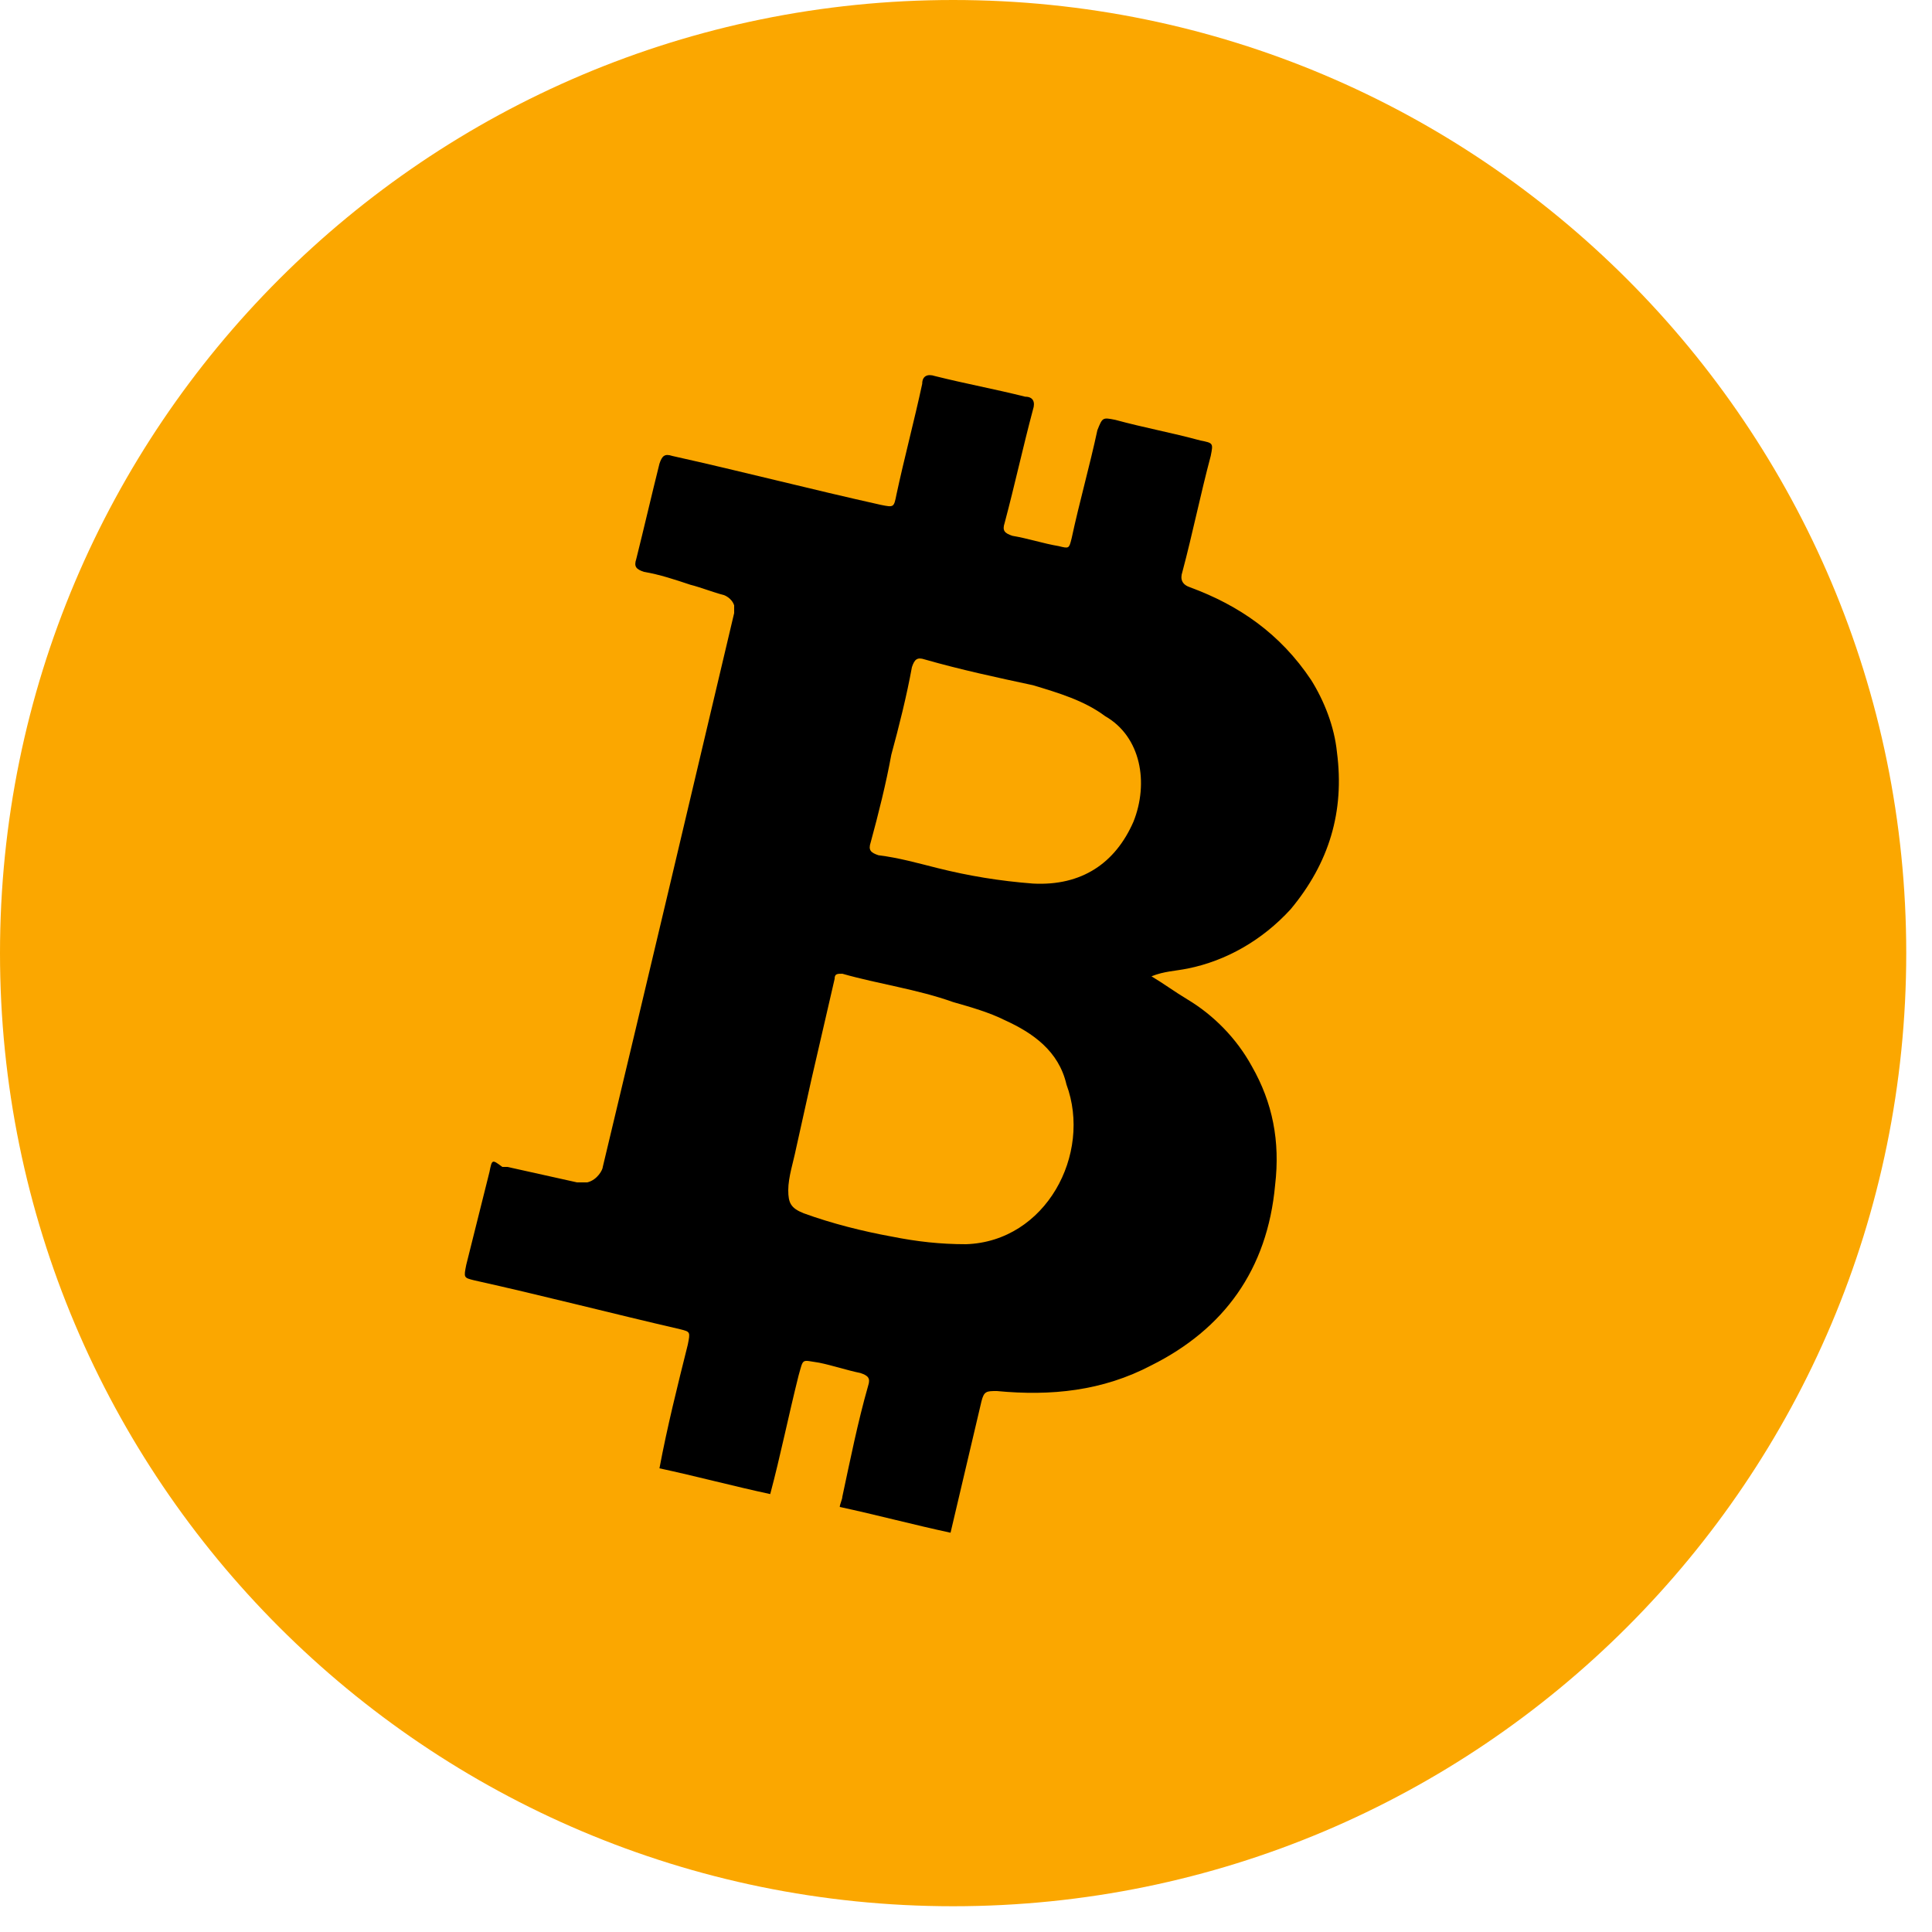
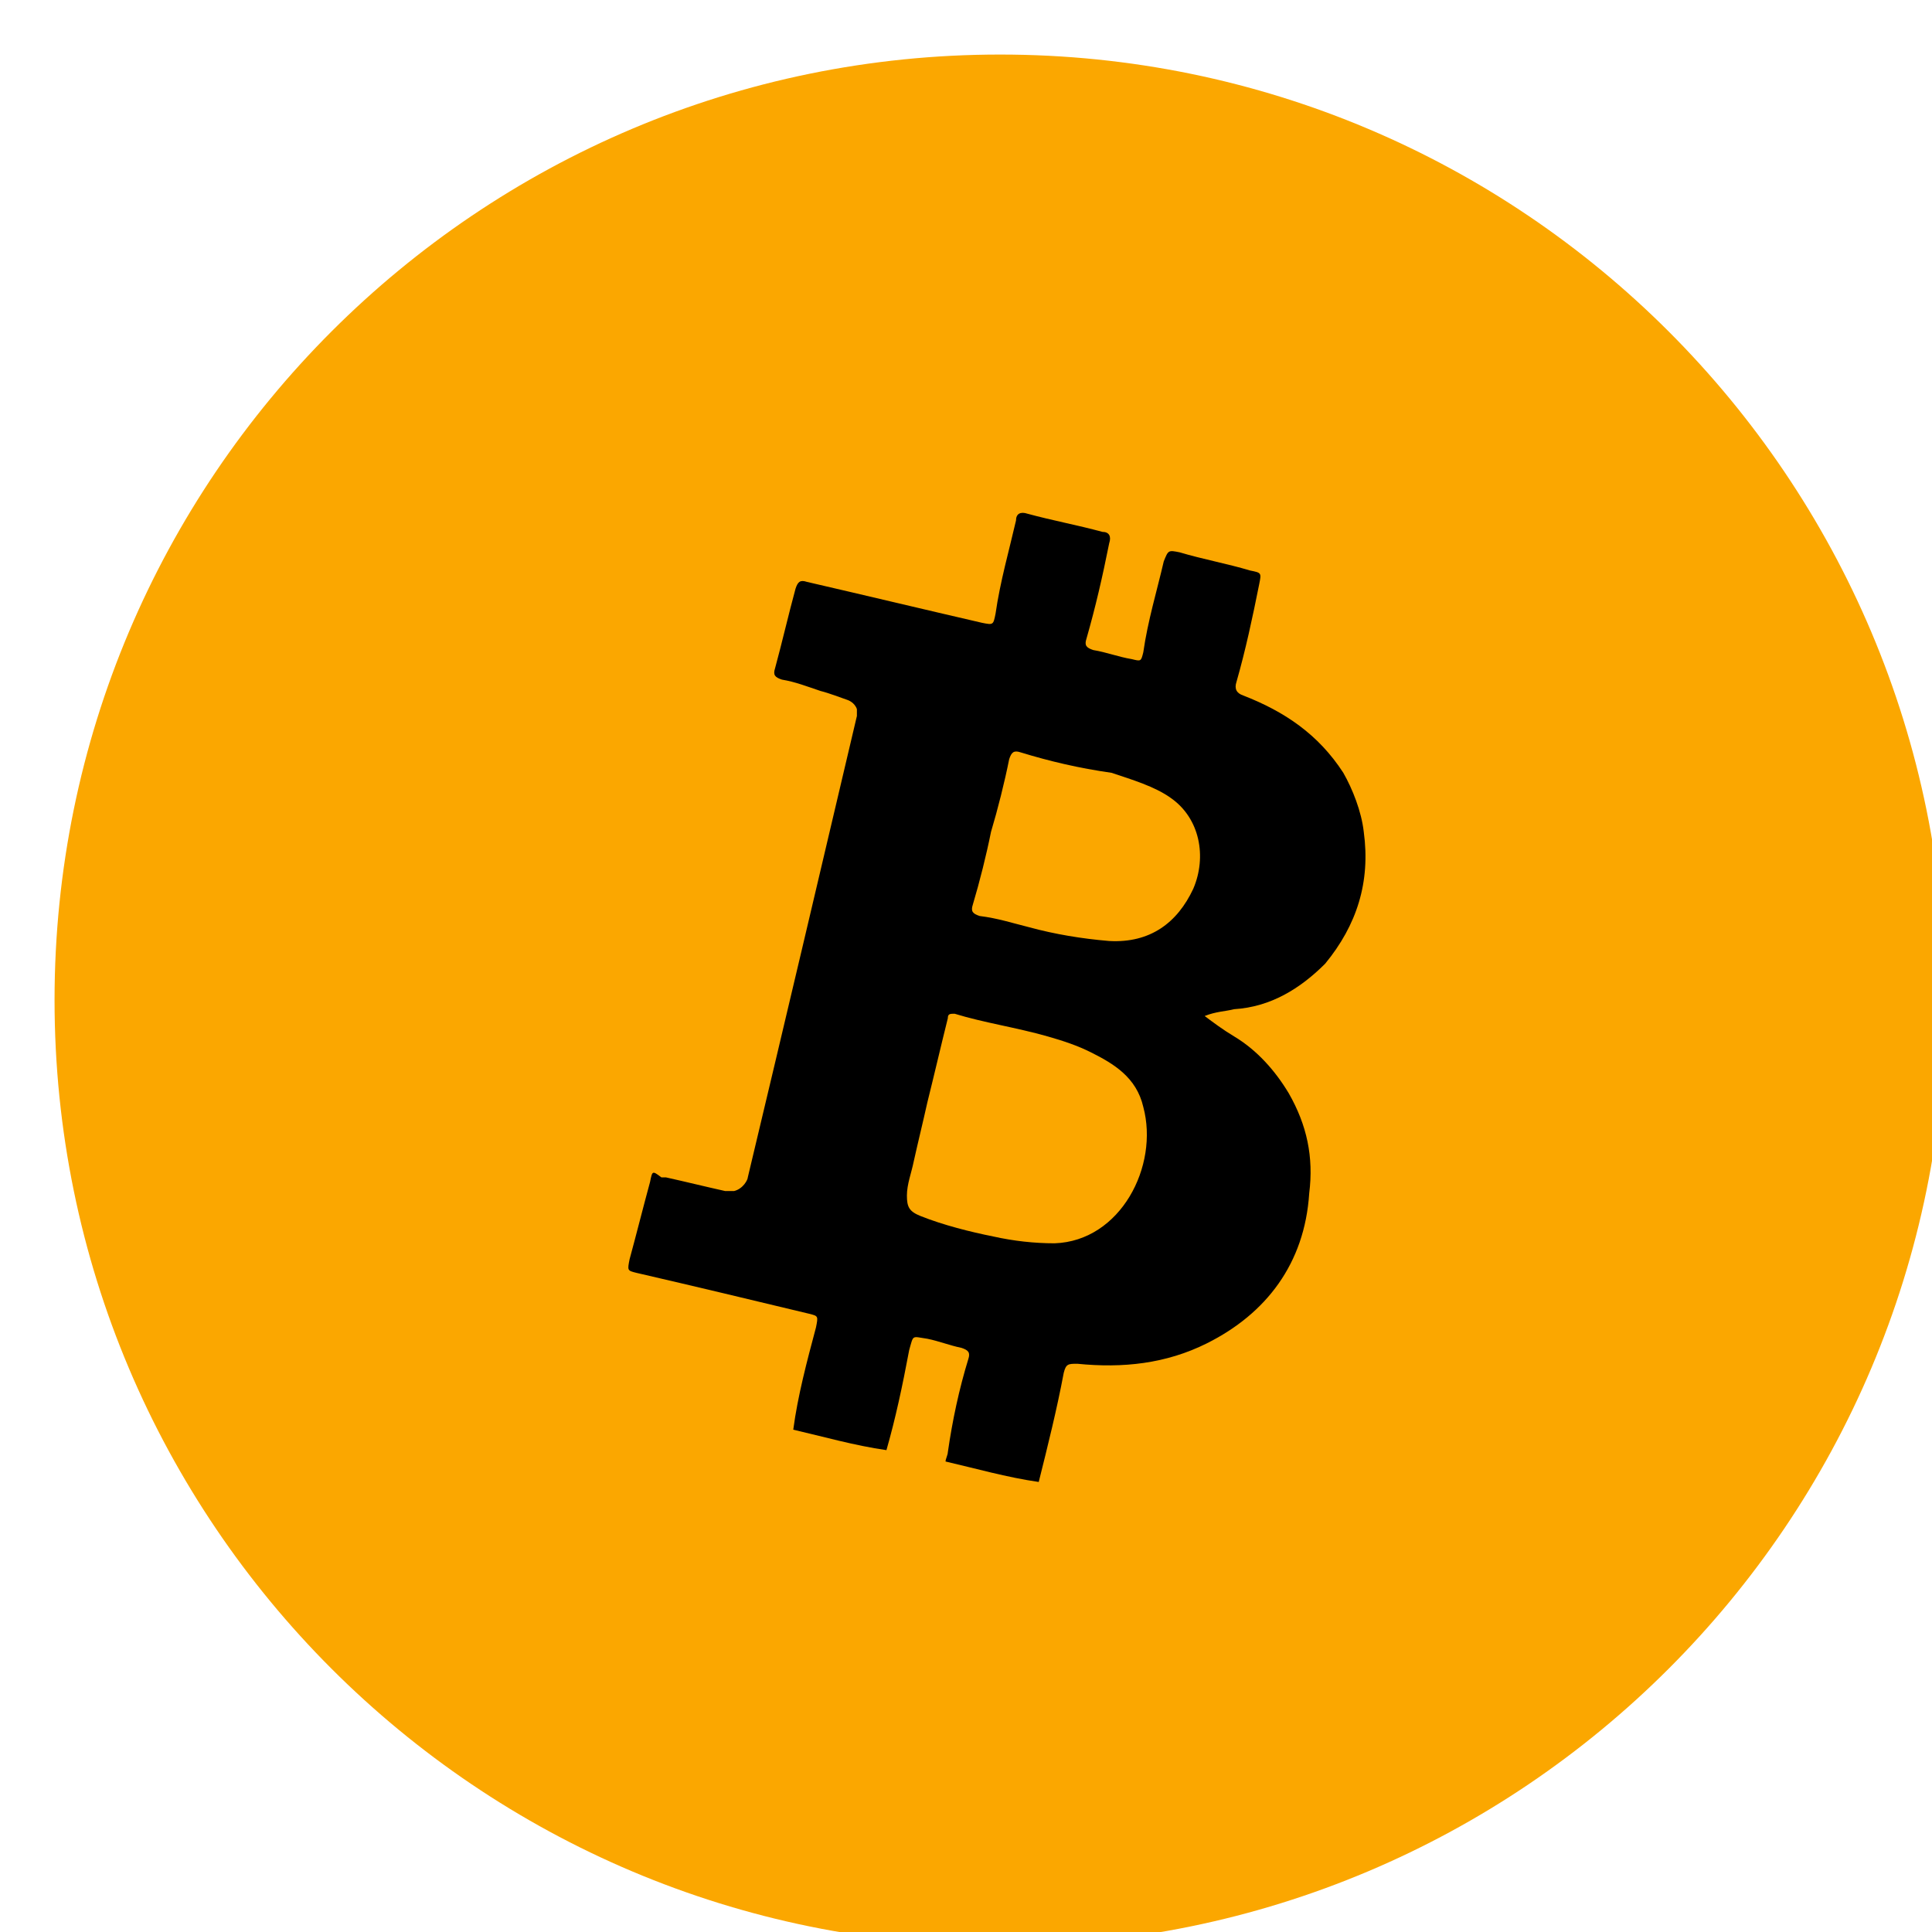
- <svg xmlns="http://www.w3.org/2000/svg" version="1.1" id="Шар_1" x="0px" y="0px" viewBox="13 13 75 75" style="enable-background:new 0 0 100 100;" xml:space="preserve">
+ <svg xmlns="http://www.w3.org/2000/svg" version="1.1" id="Шар_1" x="0px" y="0px" viewBox="6 6 85 85" style="enable-background:new 0 0 100 100;" xml:space="preserve">
  <style type="text/css">
	.st0{fill:#FBA700;}
</style>
  <g>
    <g>
-       <circle class="st0" cx="50" cy="50" r="37" />
+       <circle class="st0" cx="50" cy="50" r="41.6" />
    </g>
-     <path d="M63.1,48.3c1.5-1.8,2.1-3.8,1.8-6.1c-0.1-1-0.5-2-1-2.8c-1.2-1.8-2.8-2.9-4.7-3.6c-0.3-0.1-0.4-0.3-0.3-0.6   c0.4-1.5,0.7-3,1.1-4.5c0.1-0.5,0.1-0.5-0.4-0.6c-1.1-0.3-2.2-0.5-3.3-0.8c-0.5-0.1-0.5-0.1-0.7,0.4c-0.3,1.4-0.7,2.8-1,4.2   c-0.1,0.4-0.1,0.4-0.5,0.3c-0.6-0.1-1.2-0.3-1.8-0.4c-0.3-0.1-0.4-0.2-0.3-0.5c0.4-1.5,0.7-2.9,1.1-4.4c0.1-0.3,0-0.5-0.3-0.5   c-1.2-0.3-2.3-0.5-3.5-0.8c-0.3-0.1-0.5,0-0.5,0.3c-0.3,1.4-0.7,2.9-1,4.3c-0.1,0.5-0.1,0.5-0.6,0.4c-2.7-0.6-5.4-1.3-8.1-1.9   c-0.3-0.1-0.4,0-0.5,0.3c-0.3,1.2-0.6,2.5-0.9,3.7c-0.1,0.3,0,0.4,0.3,0.5c0.6,0.1,1.2,0.3,1.8,0.5c0,0,0,0,0,0   c0.4,0.1,0.9,0.3,1.3,0.4c0,0,0.3,0.1,0.4,0.4c0,0.1,0,0.2,0,0.3c-1.7,7.2-3.4,14.4-5.1,21.5c0,0.1-0.2,0.5-0.6,0.6   c-0.1,0-0.3,0-0.4,0c-0.9-0.2-1.8-0.4-2.7-0.6c0,0,0,0,0,0c-0.1,0-0.1,0-0.2,0C32.1,58,32.1,58,32,58.5c-0.3,1.2-0.6,2.4-0.9,3.6   c-0.1,0.5-0.1,0.5,0.3,0.6c2.7,0.6,5.4,1.3,8,1.9c0.4,0.1,0.4,0.1,0.3,0.6c-0.4,1.6-0.8,3.2-1.1,4.8c1.4,0.3,2.9,0.7,4.3,1   c0.4-1.5,0.7-3,1.1-4.6c0.2-0.7,0.1-0.6,0.8-0.5c0.5,0.1,1.1,0.3,1.6,0.4c0.3,0.1,0.4,0.2,0.3,0.5c-0.4,1.4-0.7,2.9-1,4.3   c0,0.1-0.1,0.3-0.1,0.4c1.4,0.3,2.9,0.7,4.3,1c0.4-1.7,0.8-3.4,1.2-5.1c0.1-0.4,0.2-0.4,0.6-0.4c2.1,0.2,4.1,0,6-1   c2.8-1.4,4.5-3.7,4.8-7c0.2-1.7-0.1-3.2-0.9-4.6c-0.6-1.1-1.5-2-2.5-2.6c-0.5-0.3-0.9-0.6-1.4-0.9c0.5-0.2,0.9-0.2,1.4-0.3   C60.6,50.3,62,49.5,63.1,48.3z M50.5,61.3c-1,0-1.9-0.1-2.9-0.3c-1.1-0.2-2.3-0.5-3.4-0.9c-0.5-0.2-0.6-0.4-0.6-0.9   c0-0.5,0.2-1.1,0.3-1.6c0.2-0.9,0.4-1.8,0.6-2.7c0,0,0,0,0,0c0.3-1.3,0.6-2.6,0.9-3.9c0-0.2,0.1-0.2,0.3-0.2   c1.4,0.4,2.9,0.6,4.3,1.1c0.7,0.2,1.4,0.4,2,0.7c1.1,0.5,2.1,1.2,2.4,2.5C55.4,57.8,53.6,61.2,50.5,61.3z M57,44.9   c-0.7,1.6-2,2.5-3.9,2.4c-1.3-0.1-2.5-0.3-3.7-0.6c-0.8-0.2-1.5-0.4-2.3-0.5c-0.3-0.1-0.4-0.2-0.3-0.5c0.3-1.1,0.6-2.3,0.8-3.4   c0.3-1.1,0.6-2.3,0.8-3.4c0.1-0.3,0.2-0.4,0.5-0.3c1.4,0.4,2.8,0.7,4.2,1c1,0.3,2,0.6,2.8,1.2C57.3,41.6,57.6,43.4,57,44.9z" />
+     <path d="M64.3,48.4c1.4-1.7,2-3.6,1.7-5.8c-0.1-0.9-0.5-1.9-0.9-2.6c-1.1-1.7-2.6-2.7-4.4-3.4c-0.3-0.1-0.4-0.3-0.3-0.6   c0.4-1.4,0.7-2.8,1-4.3c0.1-0.5,0.1-0.5-0.4-0.6c-1-0.3-2.1-0.5-3.1-0.8c-0.5-0.1-0.5-0.1-0.7,0.4c-0.3,1.3-0.7,2.6-0.9,4   c-0.1,0.4-0.1,0.4-0.5,0.3c-0.6-0.1-1.1-0.3-1.7-0.4c-0.3-0.1-0.4-0.2-0.3-0.5c0.4-1.4,0.7-2.7,1-4.2c0.1-0.3,0-0.5-0.3-0.5   c-1.1-0.3-2.2-0.5-3.3-0.8c-0.3-0.1-0.5,0-0.5,0.3c-0.3,1.3-0.7,2.7-0.9,4.1c-0.1,0.5-0.1,0.5-0.6,0.4c-2.6-0.6-5.1-1.2-7.7-1.8   c-0.3-0.1-0.4,0-0.5,0.3c-0.3,1.1-0.6,2.4-0.9,3.5c-0.1,0.3,0,0.4,0.3,0.5c0.6,0.1,1.1,0.3,1.7,0.5l0,0c0.4,0.1,0.9,0.3,1.2,0.4   c0,0,0.3,0.1,0.4,0.4c0,0.1,0,0.2,0,0.3c-1.6,6.8-3.2,13.6-4.8,20.3c0,0.1-0.2,0.5-0.6,0.6c-0.1,0-0.3,0-0.4,0   c-0.9-0.2-1.7-0.4-2.6-0.6l0,0c-0.1,0-0.1,0-0.2,0c-0.4-0.3-0.4-0.3-0.5,0.2c-0.3,1.1-0.6,2.3-0.9,3.4c-0.1,0.5-0.1,0.5,0.3,0.6   c2.6,0.6,5.1,1.2,7.6,1.8c0.4,0.1,0.4,0.1,0.3,0.6c-0.4,1.5-0.8,3-1,4.5c1.3,0.3,2.7,0.7,4.1,0.9c0.4-1.4,0.7-2.8,1-4.4   c0.2-0.7,0.1-0.6,0.8-0.5c0.5,0.1,1,0.3,1.5,0.4c0.3,0.1,0.4,0.2,0.3,0.5c-0.4,1.3-0.7,2.7-0.9,4.1c0,0.1-0.1,0.3-0.1,0.4   c1.3,0.3,2.7,0.7,4.1,0.9c0.4-1.6,0.8-3.2,1.1-4.8c0.1-0.4,0.2-0.4,0.6-0.4c2,0.2,3.9,0,5.7-0.9c2.6-1.3,4.3-3.5,4.5-6.6   c0.2-1.6-0.1-3-0.9-4.4c-0.6-1-1.4-1.9-2.4-2.5c-0.5-0.3-0.9-0.6-1.3-0.9c0.5-0.2,0.9-0.2,1.3-0.3C61.9,50.3,63.2,49.5,64.3,48.4z    M52.4,60.7c-0.9,0-1.8-0.1-2.7-0.3c-1-0.2-2.2-0.5-3.2-0.9c-0.5-0.2-0.6-0.4-0.6-0.9s0.2-1,0.3-1.5c0.2-0.9,0.4-1.7,0.6-2.6l0,0   c0.3-1.2,0.6-2.5,0.9-3.7c0-0.2,0.1-0.2,0.3-0.2c1.3,0.4,2.7,0.6,4.1,1c0.7,0.2,1.3,0.4,1.9,0.7c1,0.5,2,1.1,2.3,2.4   C57,57.3,55.3,60.6,52.4,60.7z M58.5,45.1c-0.7,1.5-1.9,2.4-3.7,2.3c-1.2-0.1-2.4-0.3-3.5-0.6c-0.8-0.2-1.4-0.4-2.2-0.5   c-0.3-0.1-0.4-0.2-0.3-0.5c0.3-1,0.6-2.2,0.8-3.2c0.3-1,0.6-2.2,0.8-3.2c0.1-0.3,0.2-0.4,0.5-0.3c1.3,0.4,2.6,0.7,4,0.9   c0.9,0.3,1.9,0.6,2.6,1.1C58.8,42,59.1,43.7,58.5,45.1z" />
  </g>
</svg>
